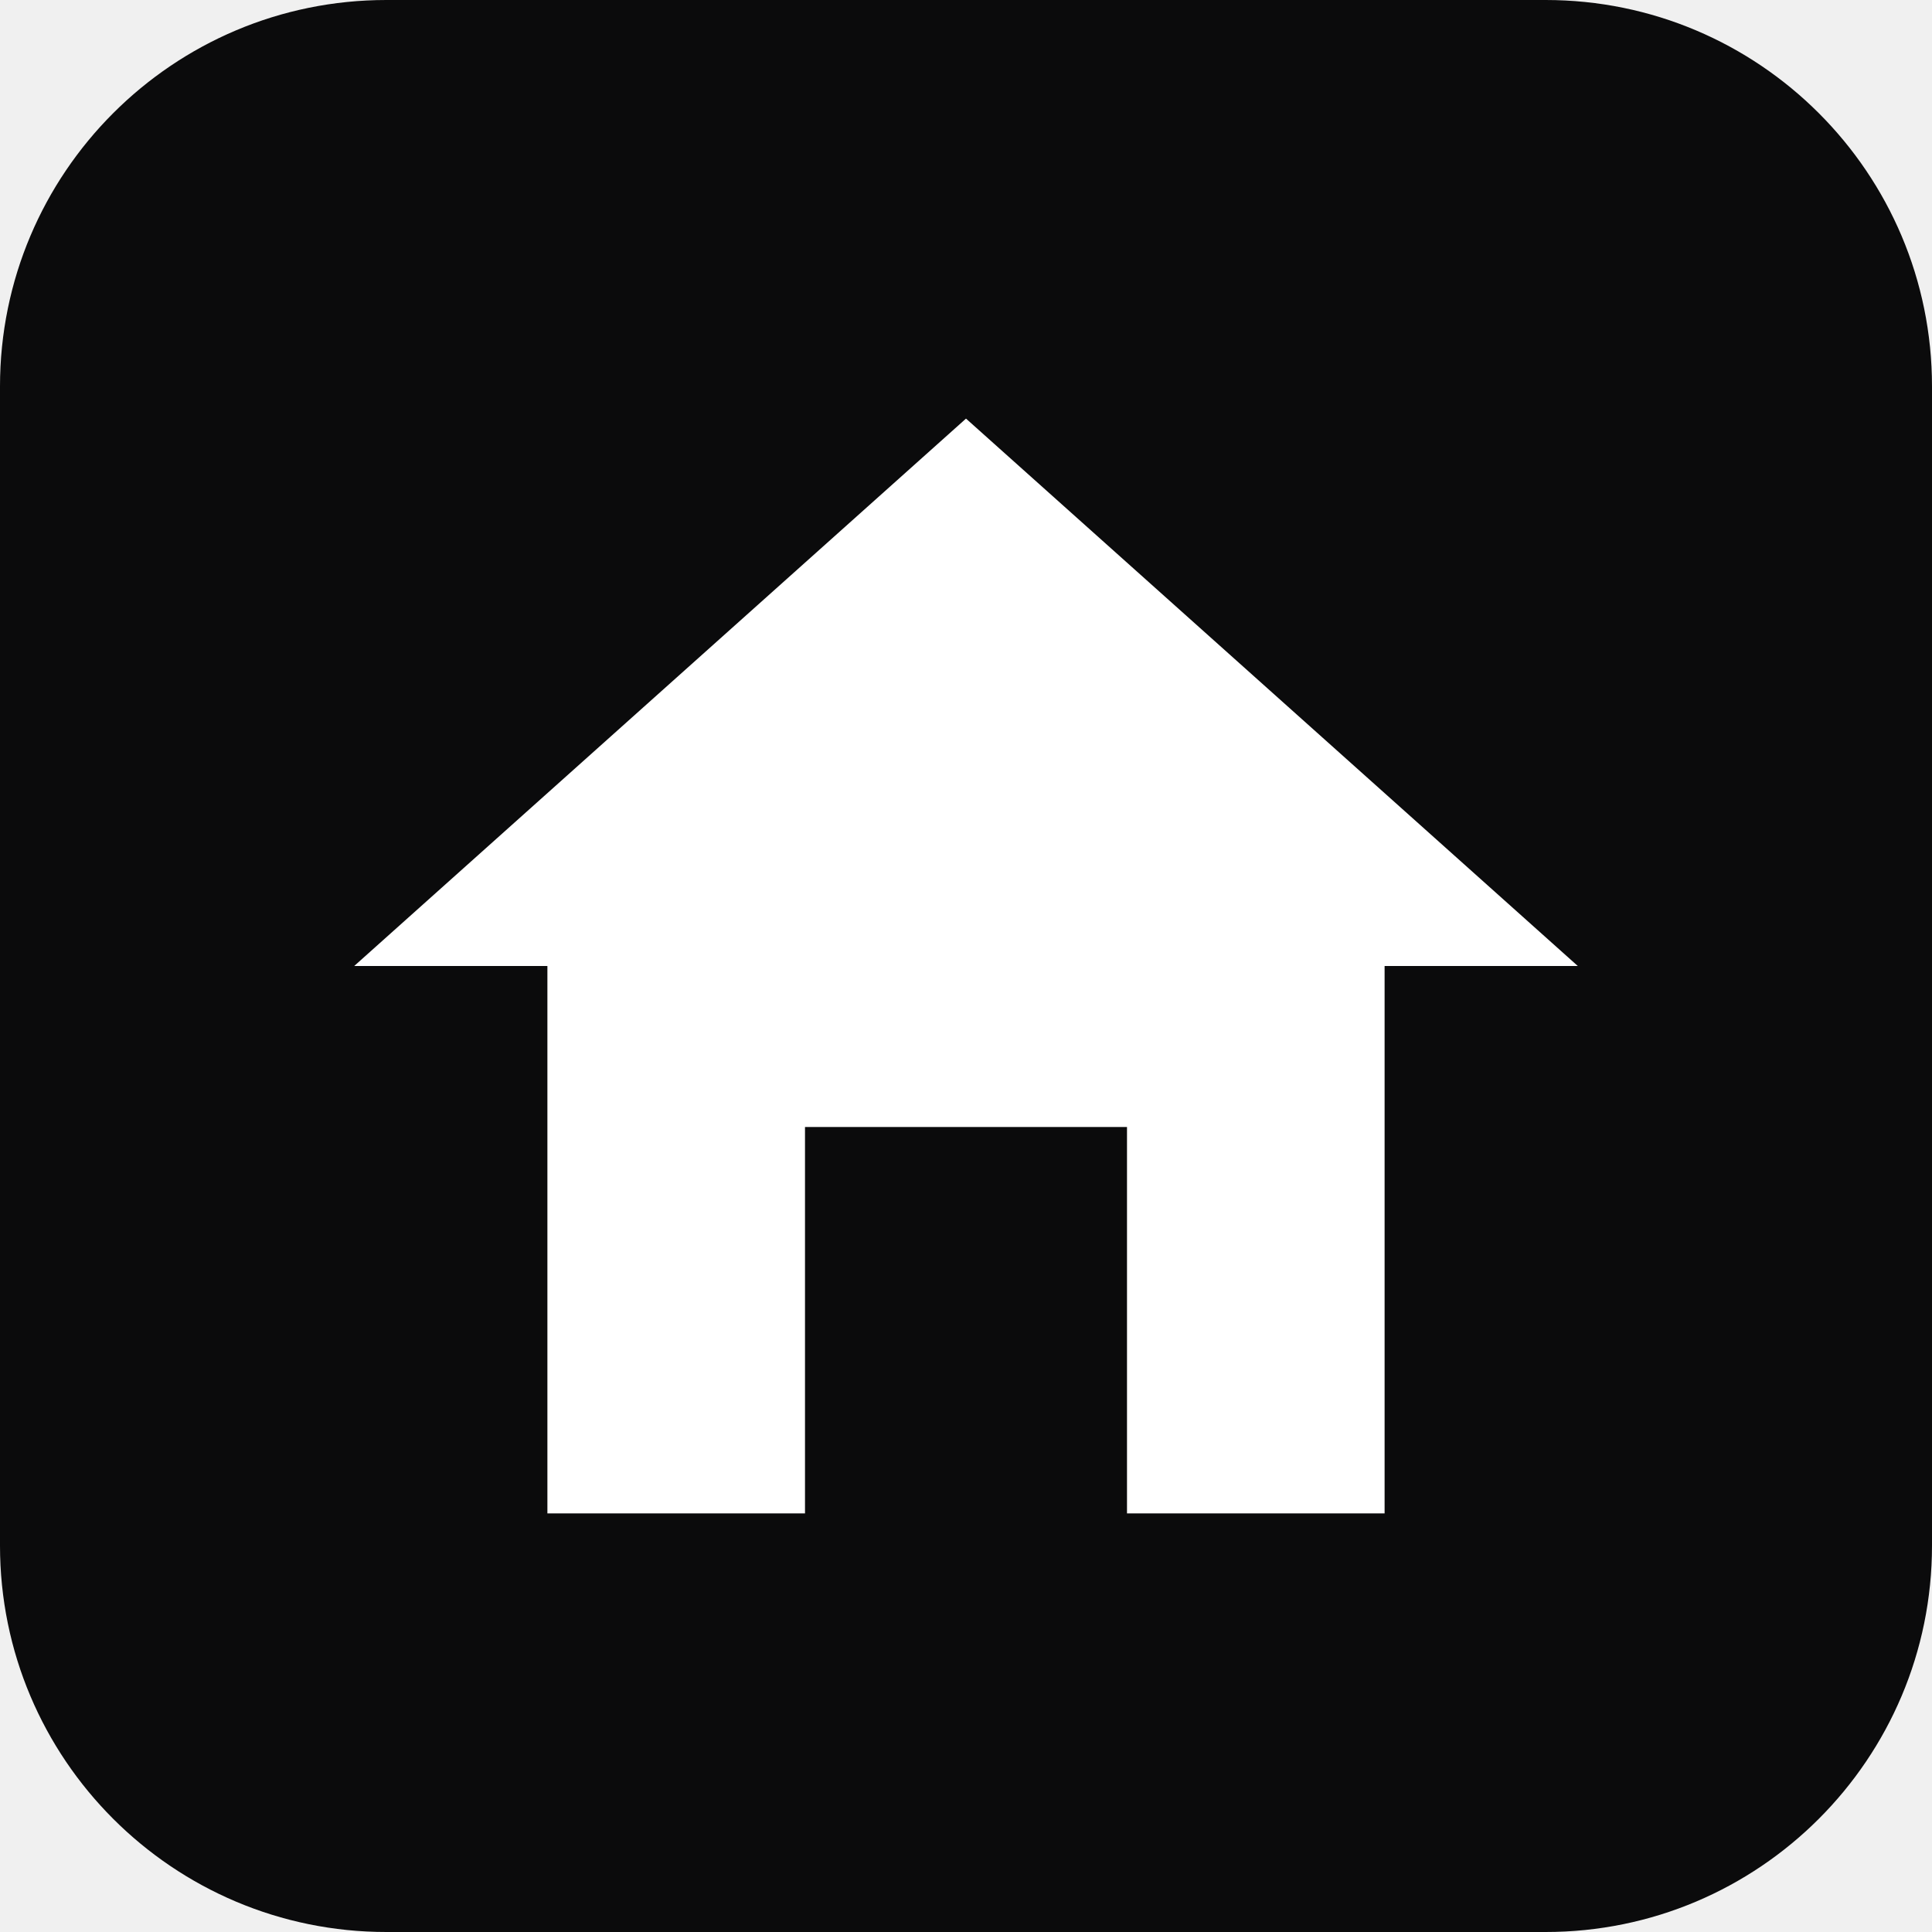
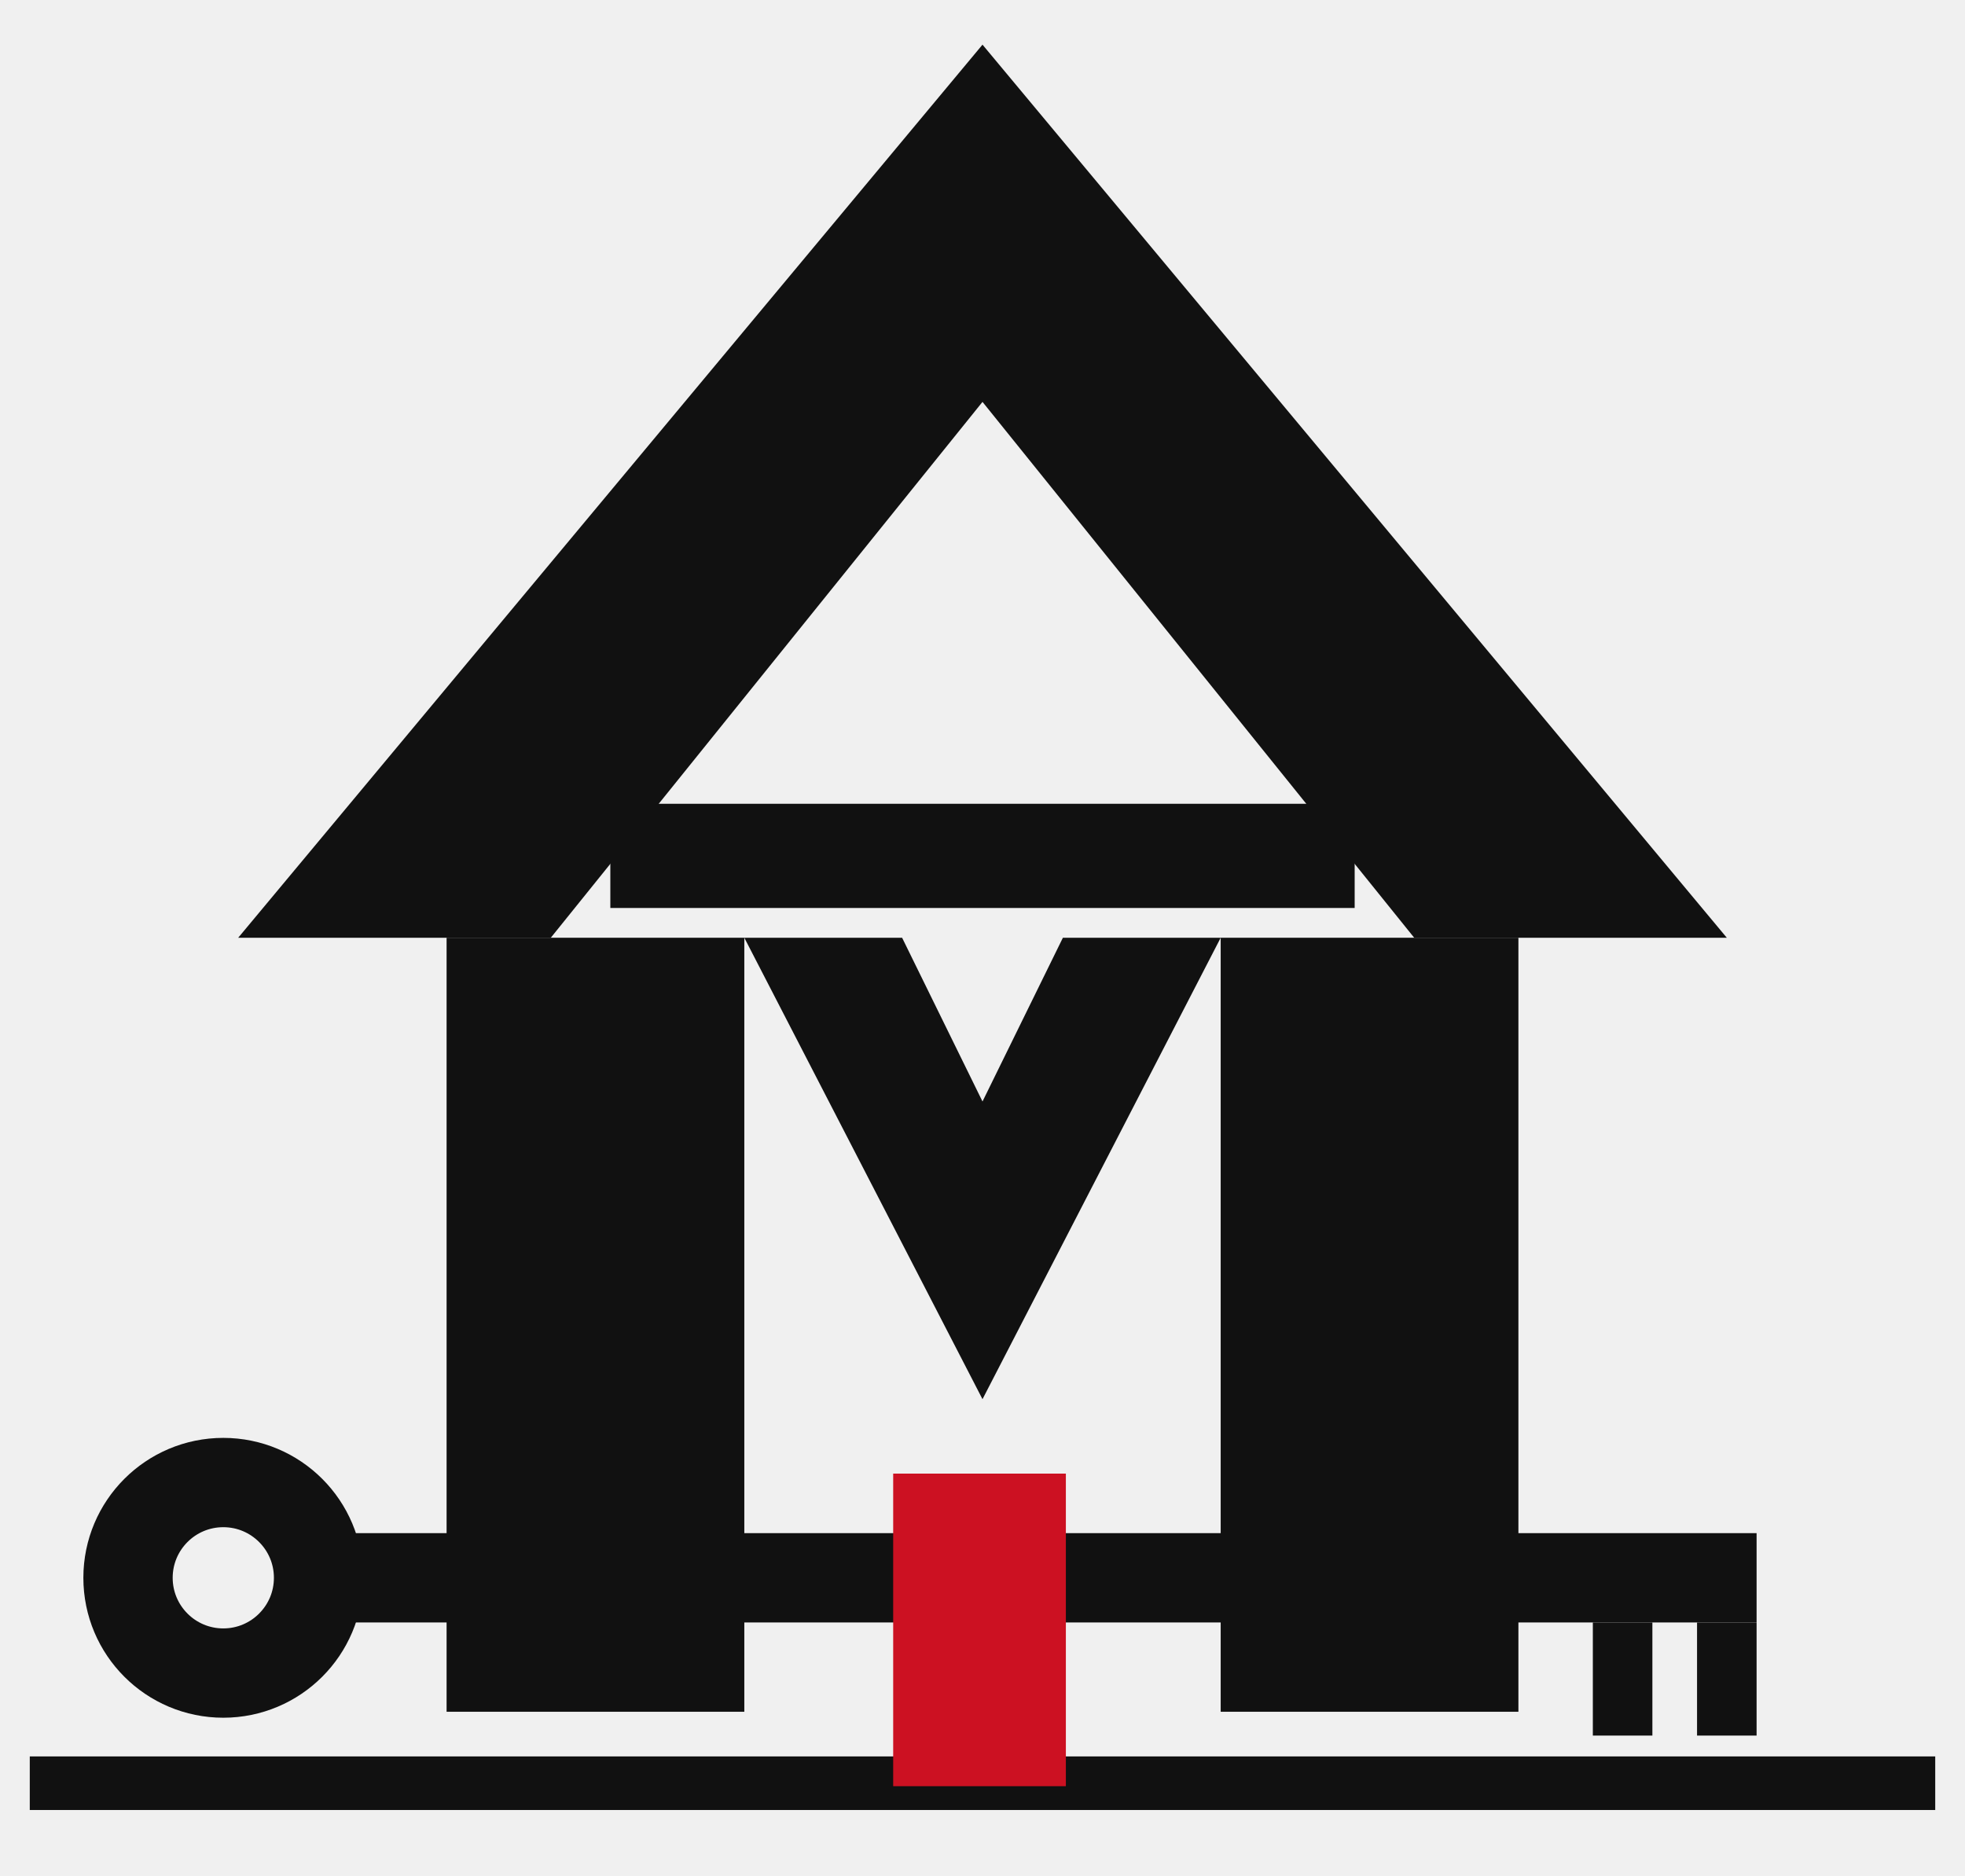
- <svg xmlns="http://www.w3.org/2000/svg" viewBox="0 0 120 120" width="120" height="120" role="img" aria-label="AM Real Estate mark">
-   <rect width="120" height="120" rx="24" fill="#0b0b0c" />
-   <path d="M60 26 L98 60 L86 60 L86 94 L70 94 L70 70 L50 70 L50 94 L34 94 L34 60 L22 60 Z" fill="#ffffff" />
+ <svg xmlns="http://www.w3.org/2000/svg" viewBox="170 185 660 630" width="660" height="630" role="img" aria-label="Ahmed Makkiyah Realtor mark">
+   <g fill="#111111">
+     <path d="M 250 500 L 500 200 L 750 500 L 645 500 L 500 320 L 355 500 Z" />
+     <rect x="375" y="455" width="250" height="35" />
+     <rect x="320" y="500" width="100" height="260" />
+     <rect x="580" y="500" width="100" height="260" />
+     <path d="M 420 500 L 500 655 L 580 500 L 527 500 L 500 555 L 473 500 Z" />
+     <circle cx="245" cy="715" r="32" fill="none" stroke="#111111" stroke-width="30" />
+     <rect x="275" y="700" width="485" height="30" />
+     <rect x="705" y="730" width="20" height="38" />
+     <rect x="740" y="730" width="20" height="38" />
+     <rect x="180" y="775" width="640" height="18" />
+   </g>
+   <rect x="470" y="680" width="58" height="105" fill="#cc1122" />
</svg>
